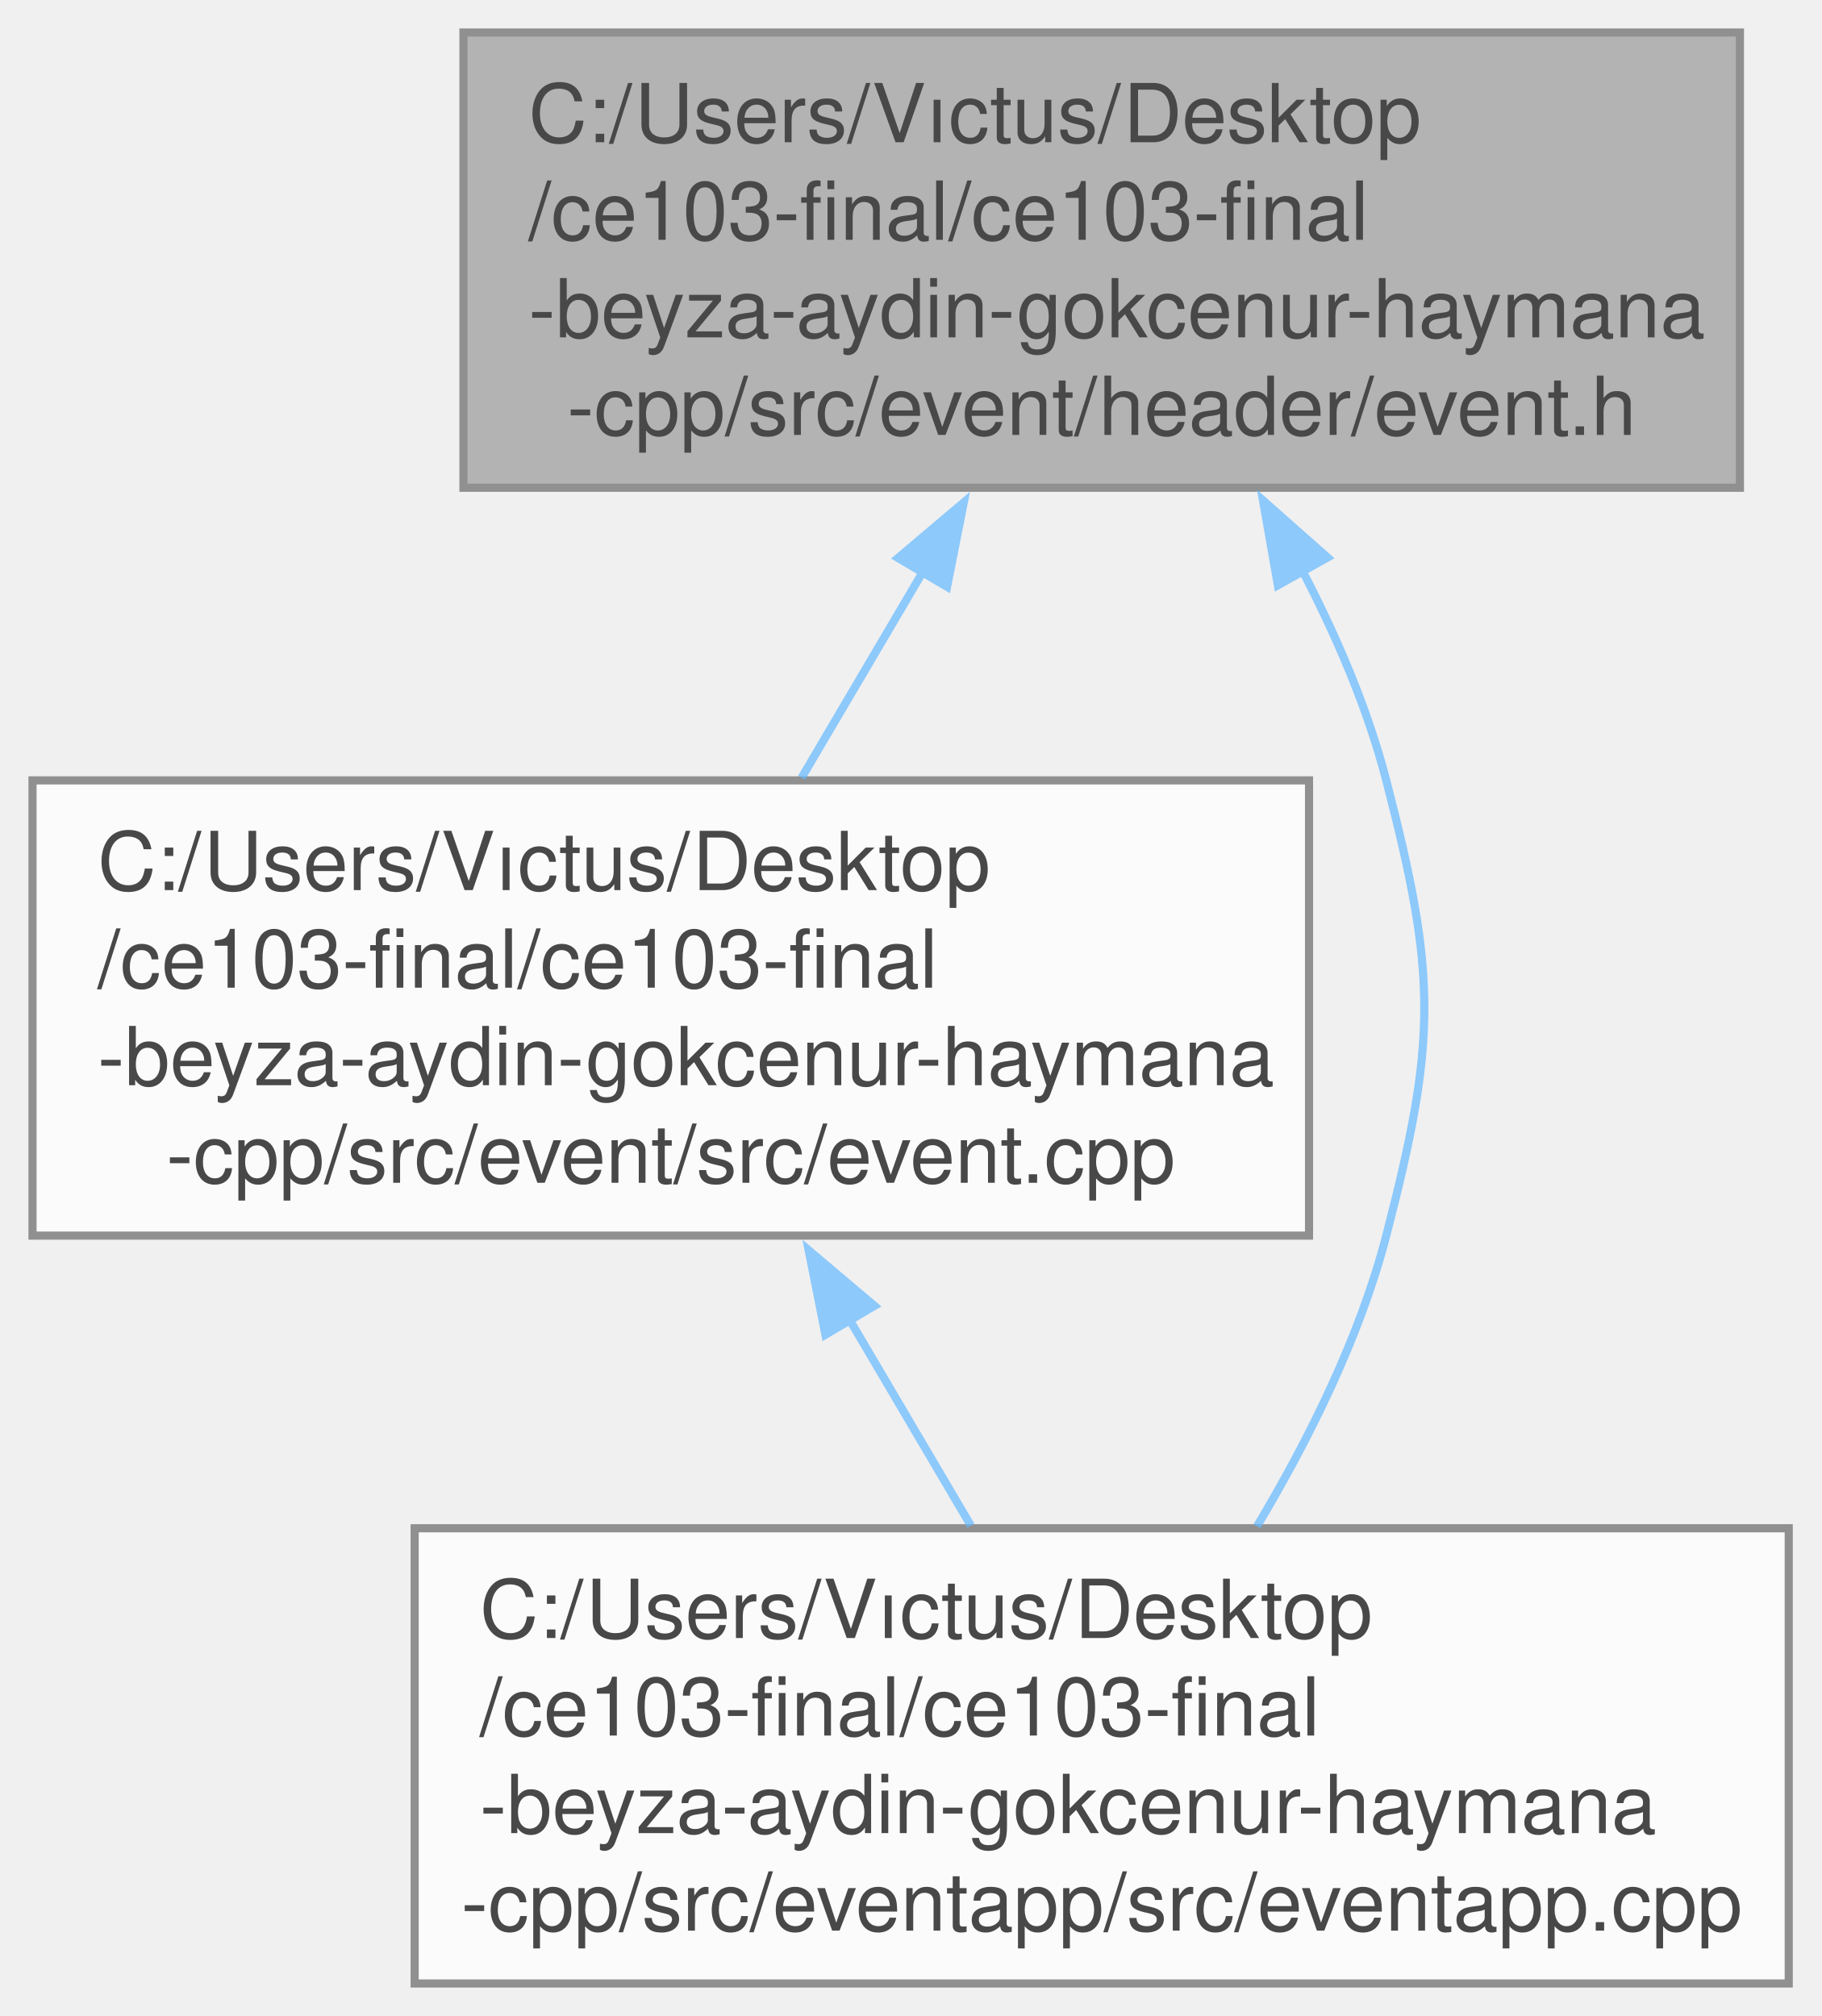
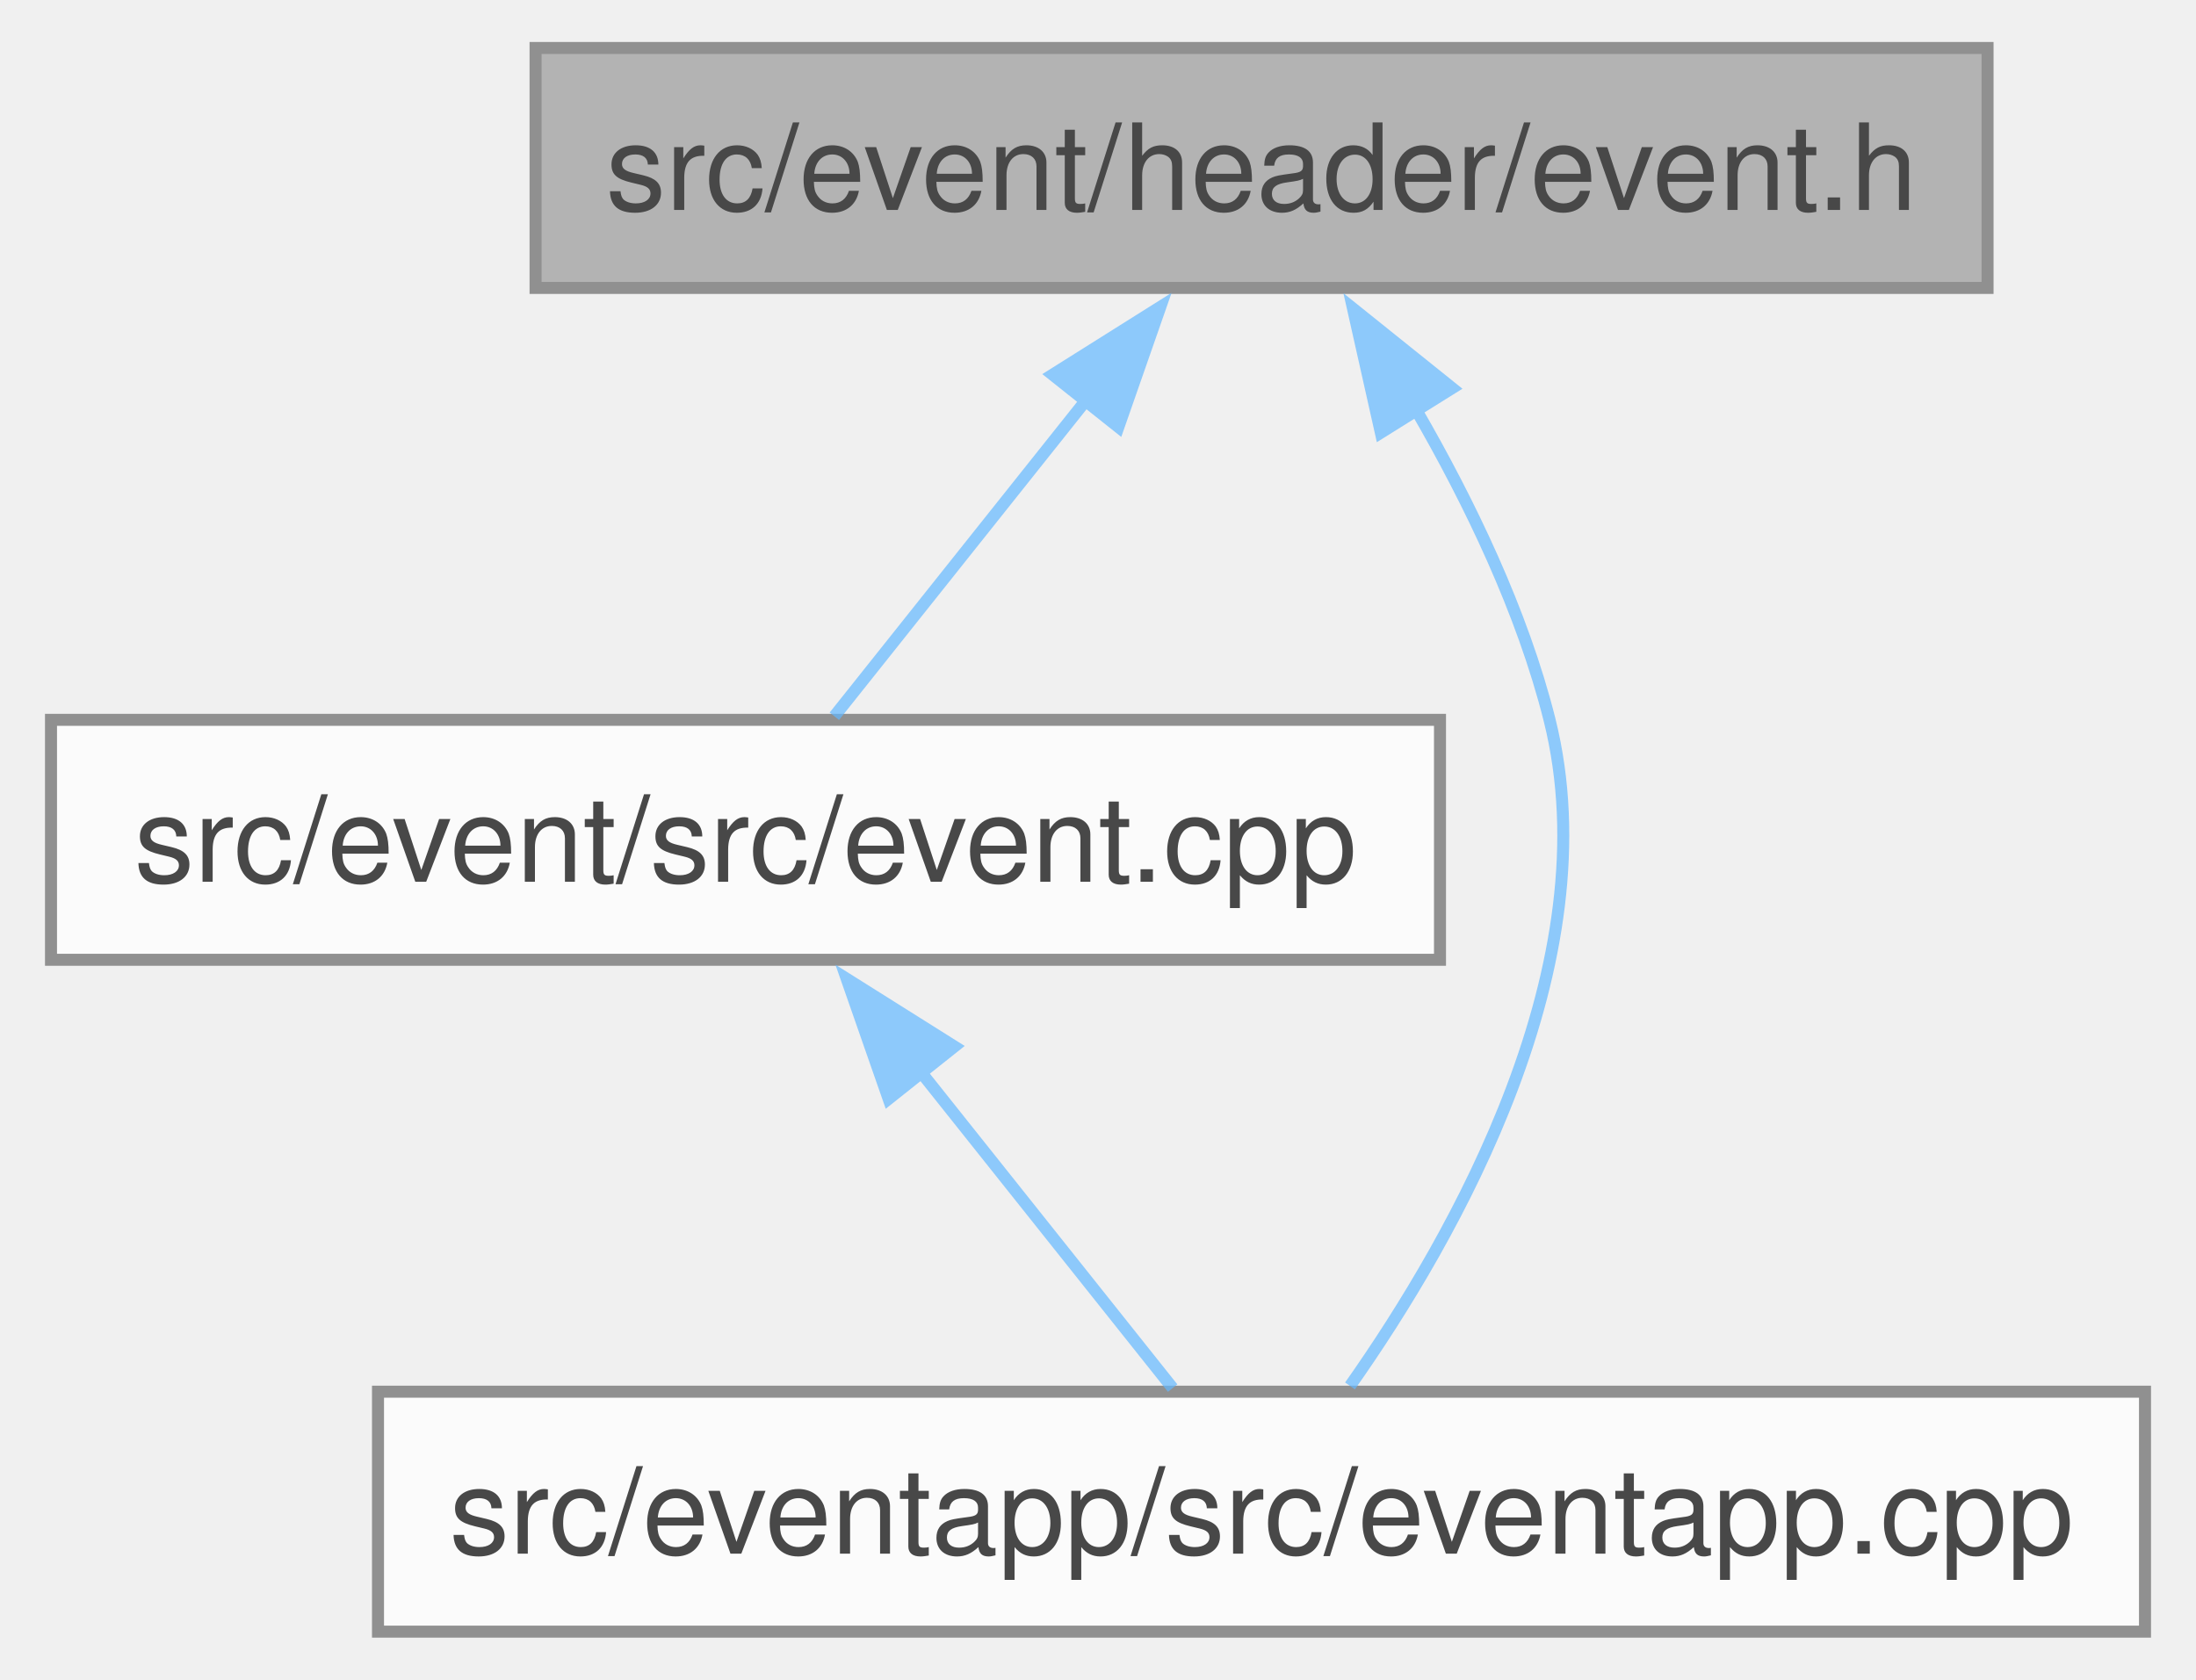
- <svg xmlns="http://www.w3.org/2000/svg" xmlns:xlink="http://www.w3.org/1999/xlink" width="224pt" height="248pt" viewBox="0.00 0.00 224.00 248.00">
+ <svg xmlns="http://www.w3.org/2000/svg" xmlns:xlink="http://www.w3.org/1999/xlink" width="183pt" height="140pt" viewBox="0.00 0.00 182.50 140.00">
  <svg id="main" version="1.1" xml:space="preserve">
    <style type="text/css">
.node, .edge {opacity: 0.7;}
.node.selected, .edge.selected {opacity: 1;}
.edge:hover path { stroke: red; }
.edge:hover polygon { stroke: red; fill: red; }
</style>
    <svg id="graph" class="graph">
-       <g id="graph0" class="graph" transform="scale(1 1) rotate(0) translate(4 244)">
+       <g id="graph0" class="graph" transform="scale(1 1) rotate(0) translate(4 136)">
        <g id="Node000001" class="node">
          <g id="a_Node000001">
            <a xlink:title="Provides functions for math. utilities.">
-               <polygon fill="#999999" stroke="#666666" points="210,-240 53,-240 53,-184 210,-184 210,-240" />
-               <text text-anchor="start" x="61" y="-226.5" font-family="Helvetica,sans-Serif" font-size="10.00">C:/Users/Vıctus/Desktop</text>
-               <text text-anchor="start" x="61" y="-214.5" font-family="Helvetica,sans-Serif" font-size="10.00">/ce103-final/ce103-final</text>
-               <text text-anchor="start" x="61" y="-202.5" font-family="Helvetica,sans-Serif" font-size="10.00">-beyza-aydin-gokcenur-haymana</text>
-               <text text-anchor="middle" x="131.5" y="-190.5" font-family="Helvetica,sans-Serif" font-size="10.00">-cpp/src/event/header/event.h</text>
+               <polygon fill="#999999" stroke="#666666" points="161.38,-132 40.38,-132 40.38,-112 161.38,-112 161.38,-132" />
+               <text text-anchor="middle" x="100.88" y="-118.5" font-family="Helvetica,sans-Serif" font-size="10.00">src/event/header/event.h</text>
            </a>
          </g>
        </g>
        <g id="Node000002" class="node">
          <g id="a_Node000002">
            <a xlink:href="event_8cpp.html" target="_top" xlink:title=" ">
-               <polygon fill="white" stroke="#666666" points="157,-148 0,-148 0,-92 157,-92 157,-148" />
-               <text text-anchor="start" x="8" y="-134.5" font-family="Helvetica,sans-Serif" font-size="10.00">C:/Users/Vıctus/Desktop</text>
-               <text text-anchor="start" x="8" y="-122.5" font-family="Helvetica,sans-Serif" font-size="10.00">/ce103-final/ce103-final</text>
-               <text text-anchor="start" x="8" y="-110.5" font-family="Helvetica,sans-Serif" font-size="10.00">-beyza-aydin-gokcenur-haymana</text>
-               <text text-anchor="middle" x="78.5" y="-98.5" font-family="Helvetica,sans-Serif" font-size="10.00">-cpp/src/event/src/event.cpp</text>
+               <polygon fill="white" stroke="#666666" points="115.75,-76 0,-76 0,-56 115.75,-56 115.75,-76" />
+               <text text-anchor="middle" x="57.88" y="-62.5" font-family="Helvetica,sans-Serif" font-size="10.00">src/event/src/event.cpp</text>
            </a>
          </g>
        </g>
        <g id="edge1_Node000001_Node000002" class="edge">
          <g id="a_edge1_Node000001_Node000002">
            <a xlink:title=" ">
-               <path fill="none" stroke="#63b8ff" d="M109.57,-173.76C104.55,-165.24 99.31,-156.34 94.59,-148.32" />
-               <polygon fill="#63b8ff" stroke="#63b8ff" points="106.45,-175.36 114.54,-182.2 112.48,-171.81 106.45,-175.36" />
+               <path fill="none" stroke="#63b8ff" d="M86.32,-102.72C79.25,-93.84 71.05,-83.55 65.28,-76.3" />
+               <polygon fill="#63b8ff" stroke="#63b8ff" points="83.47,-104.77 92.44,-110.41 88.95,-100.41 83.47,-104.77" />
            </a>
          </g>
        </g>
        <g id="Node000003" class="node">
          <g id="a_Node000003">
            <a xlink:href="eventapp_8cpp.html" target="_top" xlink:title=" ">
-               <polygon fill="white" stroke="#666666" points="216,-56 47,-56 47,0 216,0 216,-56" />
-               <text text-anchor="start" x="55" y="-42.5" font-family="Helvetica,sans-Serif" font-size="10.00">C:/Users/Vıctus/Desktop</text>
-               <text text-anchor="start" x="55" y="-30.5" font-family="Helvetica,sans-Serif" font-size="10.00">/ce103-final/ce103-final</text>
-               <text text-anchor="start" x="55" y="-18.5" font-family="Helvetica,sans-Serif" font-size="10.00">-beyza-aydin-gokcenur-haymana</text>
-               <text text-anchor="middle" x="131.5" y="-6.5" font-family="Helvetica,sans-Serif" font-size="10.00">-cpp/src/eventapp/src/eventapp.cpp</text>
+               <polygon fill="white" stroke="#666666" points="174.5,-20 27.25,-20 27.25,0 174.5,0 174.5,-20" />
+               <text text-anchor="middle" x="100.88" y="-6.5" font-family="Helvetica,sans-Serif" font-size="10.00">src/eventapp/src/eventapp.cpp</text>
            </a>
          </g>
        </g>
        <g id="edge3_Node000001_Node000003" class="edge">
          <g id="a_edge3_Node000001_Node000003">
            <a xlink:title=" ">
-               <path fill="none" stroke="#63b8ff" d="M156.18,-173.81C160.44,-165.62 164.23,-156.77 166.5,-148 172.74,-123.91 172.74,-116.09 166.5,-92 163.27,-79.52 156.97,-66.89 150.6,-56.24" />
-               <polygon fill="#63b8ff" stroke="#63b8ff" points="153.17,-172 151.34,-182.44 159.28,-175.42 153.17,-172" />
+               <path fill="none" stroke="#63b8ff" d="M113.76,-101.84C118.21,-94.15 122.63,-84.99 124.88,-76 129.95,-55.69 117.04,-32.96 108.25,-20.48" />
+               <polygon fill="#63b8ff" stroke="#63b8ff" points="110.82,-99.94 108.5,-110.28 116.76,-103.65 110.82,-99.94" />
            </a>
          </g>
        </g>
        <g id="edge2_Node000002_Node000003" class="edge">
          <g id="a_edge2_Node000002_Node000003">
            <a xlink:title=" ">
-               <path fill="none" stroke="#63b8ff" d="M100.43,-81.76C105.45,-73.24 110.69,-64.34 115.41,-56.32" />
-               <polygon fill="#63b8ff" stroke="#63b8ff" points="97.52,-79.81 95.46,-90.2 103.55,-83.36 97.52,-79.81" />
+               <path fill="none" stroke="#63b8ff" d="M72.43,-46.72C79.5,-37.84 87.7,-27.55 93.47,-20.3" />
+               <polygon fill="#63b8ff" stroke="#63b8ff" points="69.8,-44.41 66.31,-54.41 75.28,-48.77 69.8,-44.41" />
            </a>
          </g>
        </g>
      </g>
    </svg>
  </svg>
  <style type="text/css">

[data-mouse-over-selected='false'] { opacity: 0.7; }
[data-mouse-over-selected='true']  { opacity: 1.0; }

</style>
</svg>
